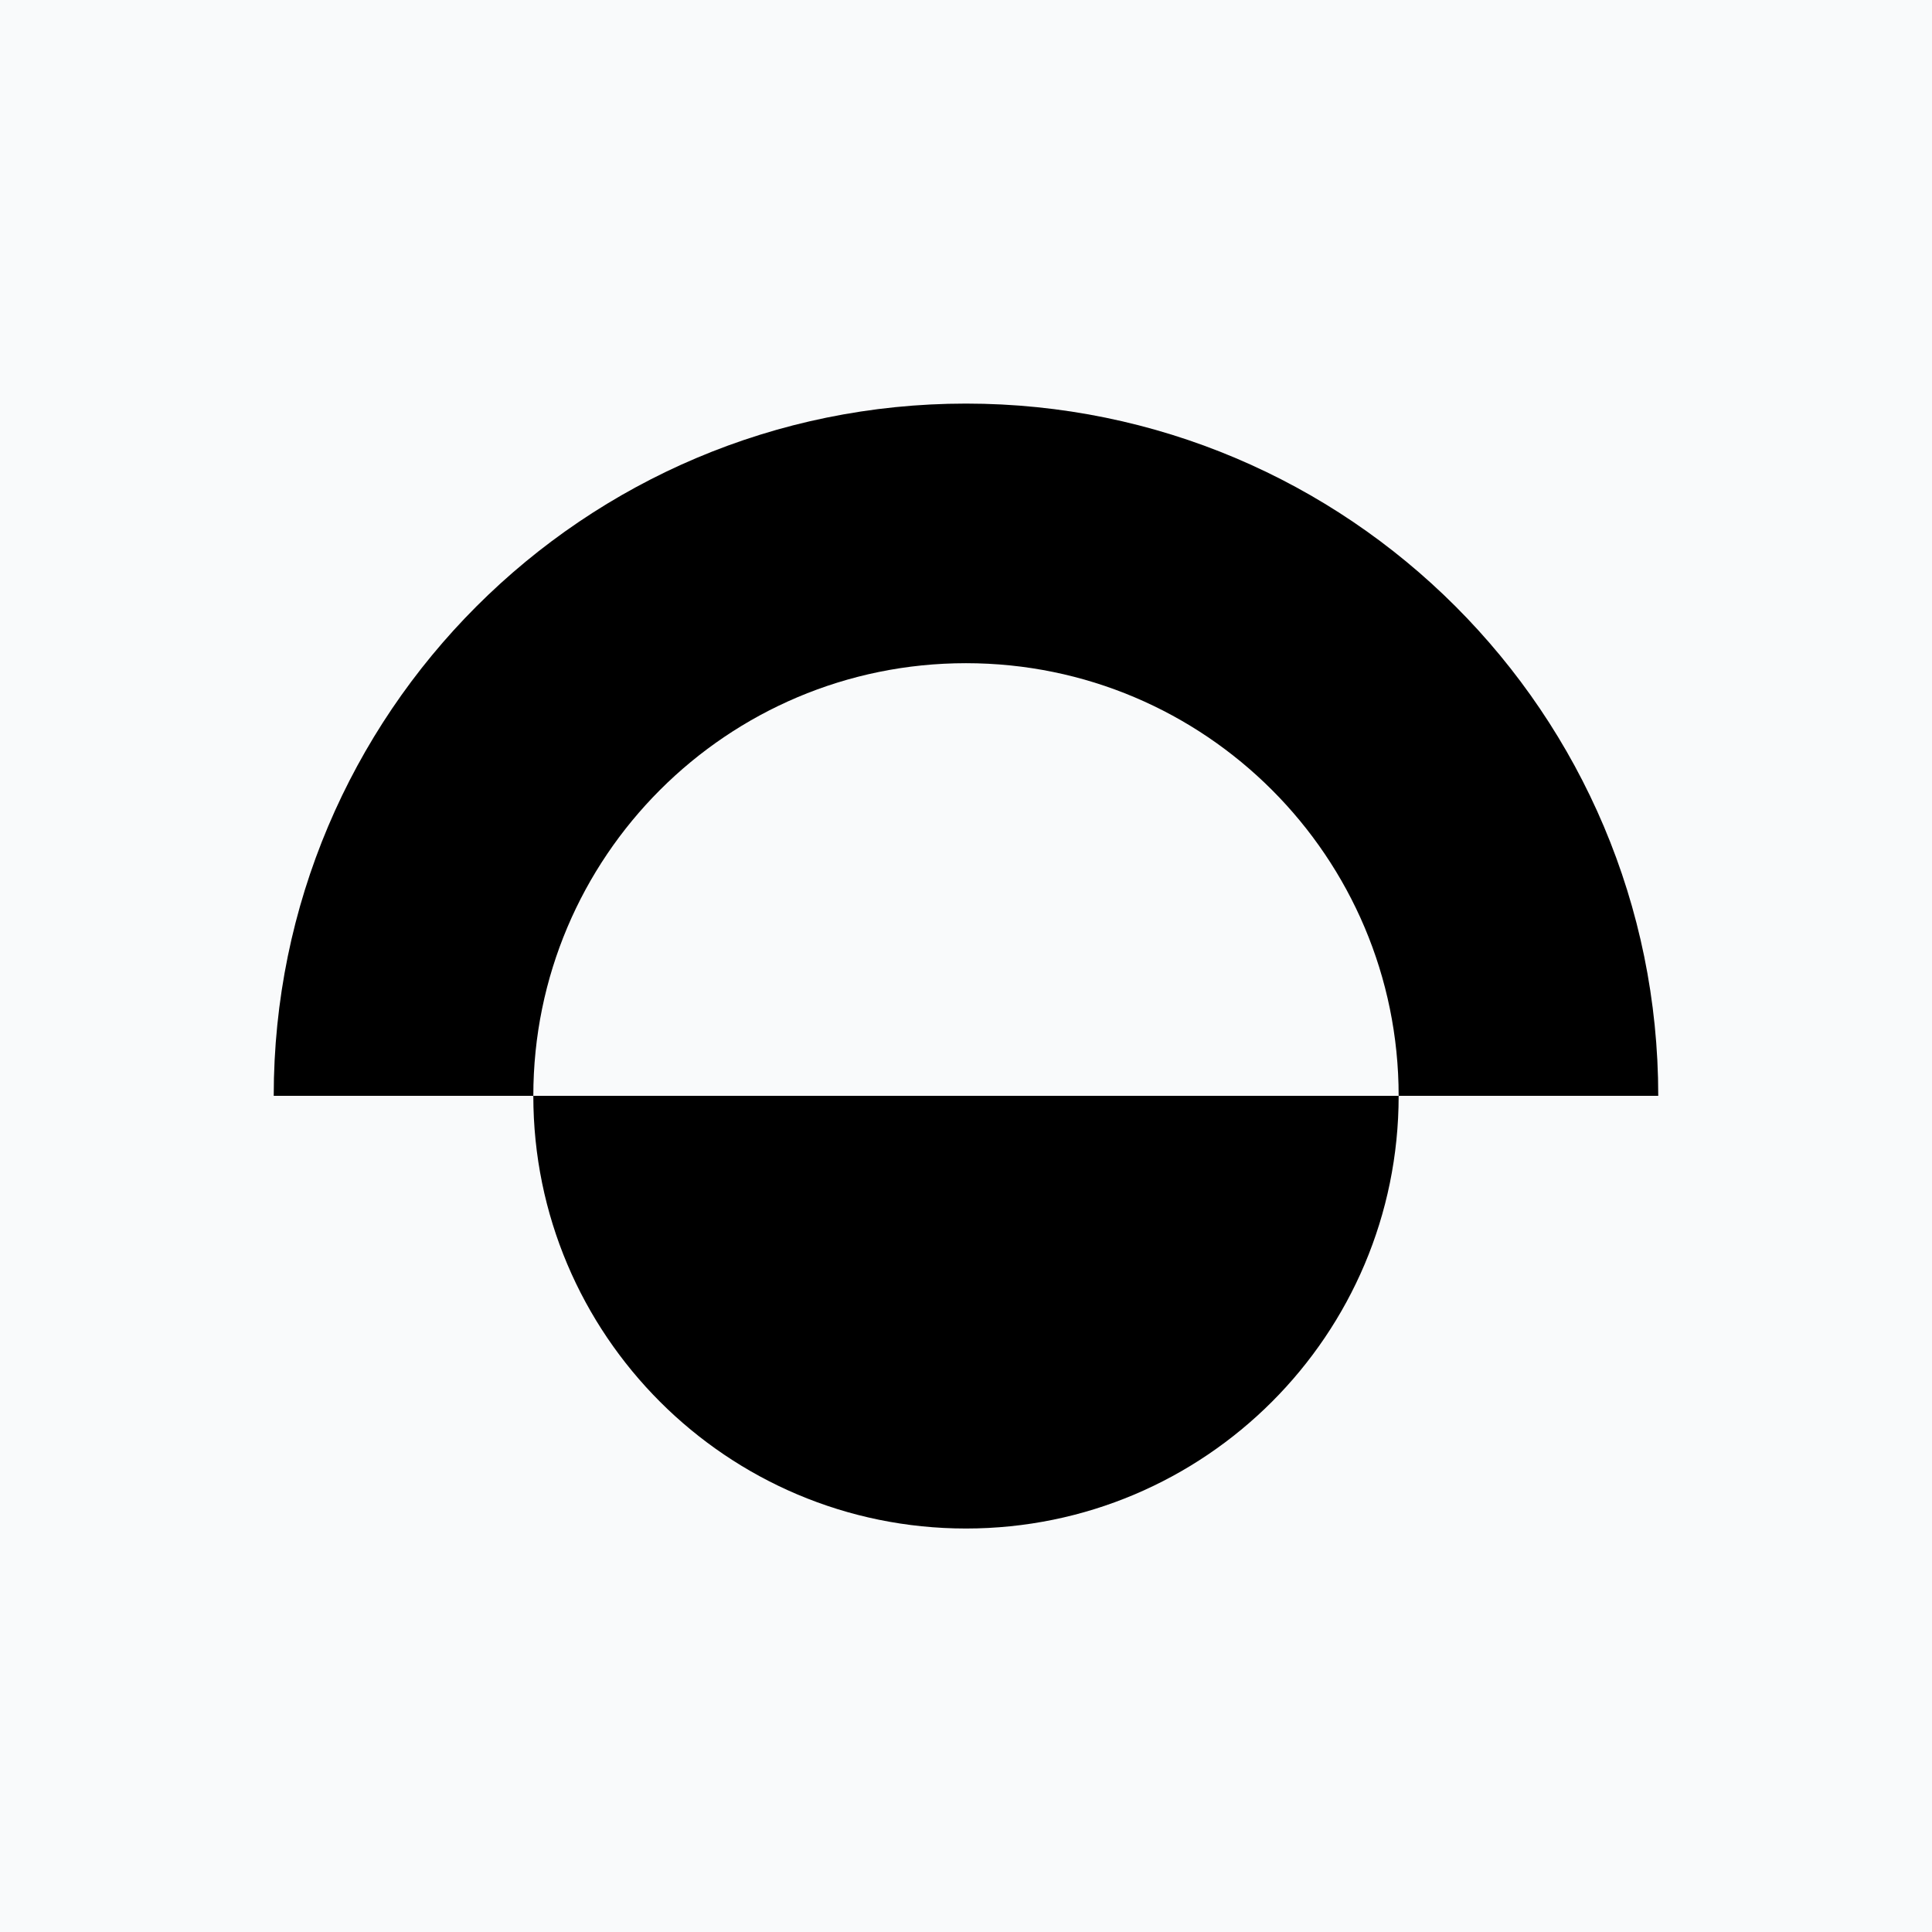
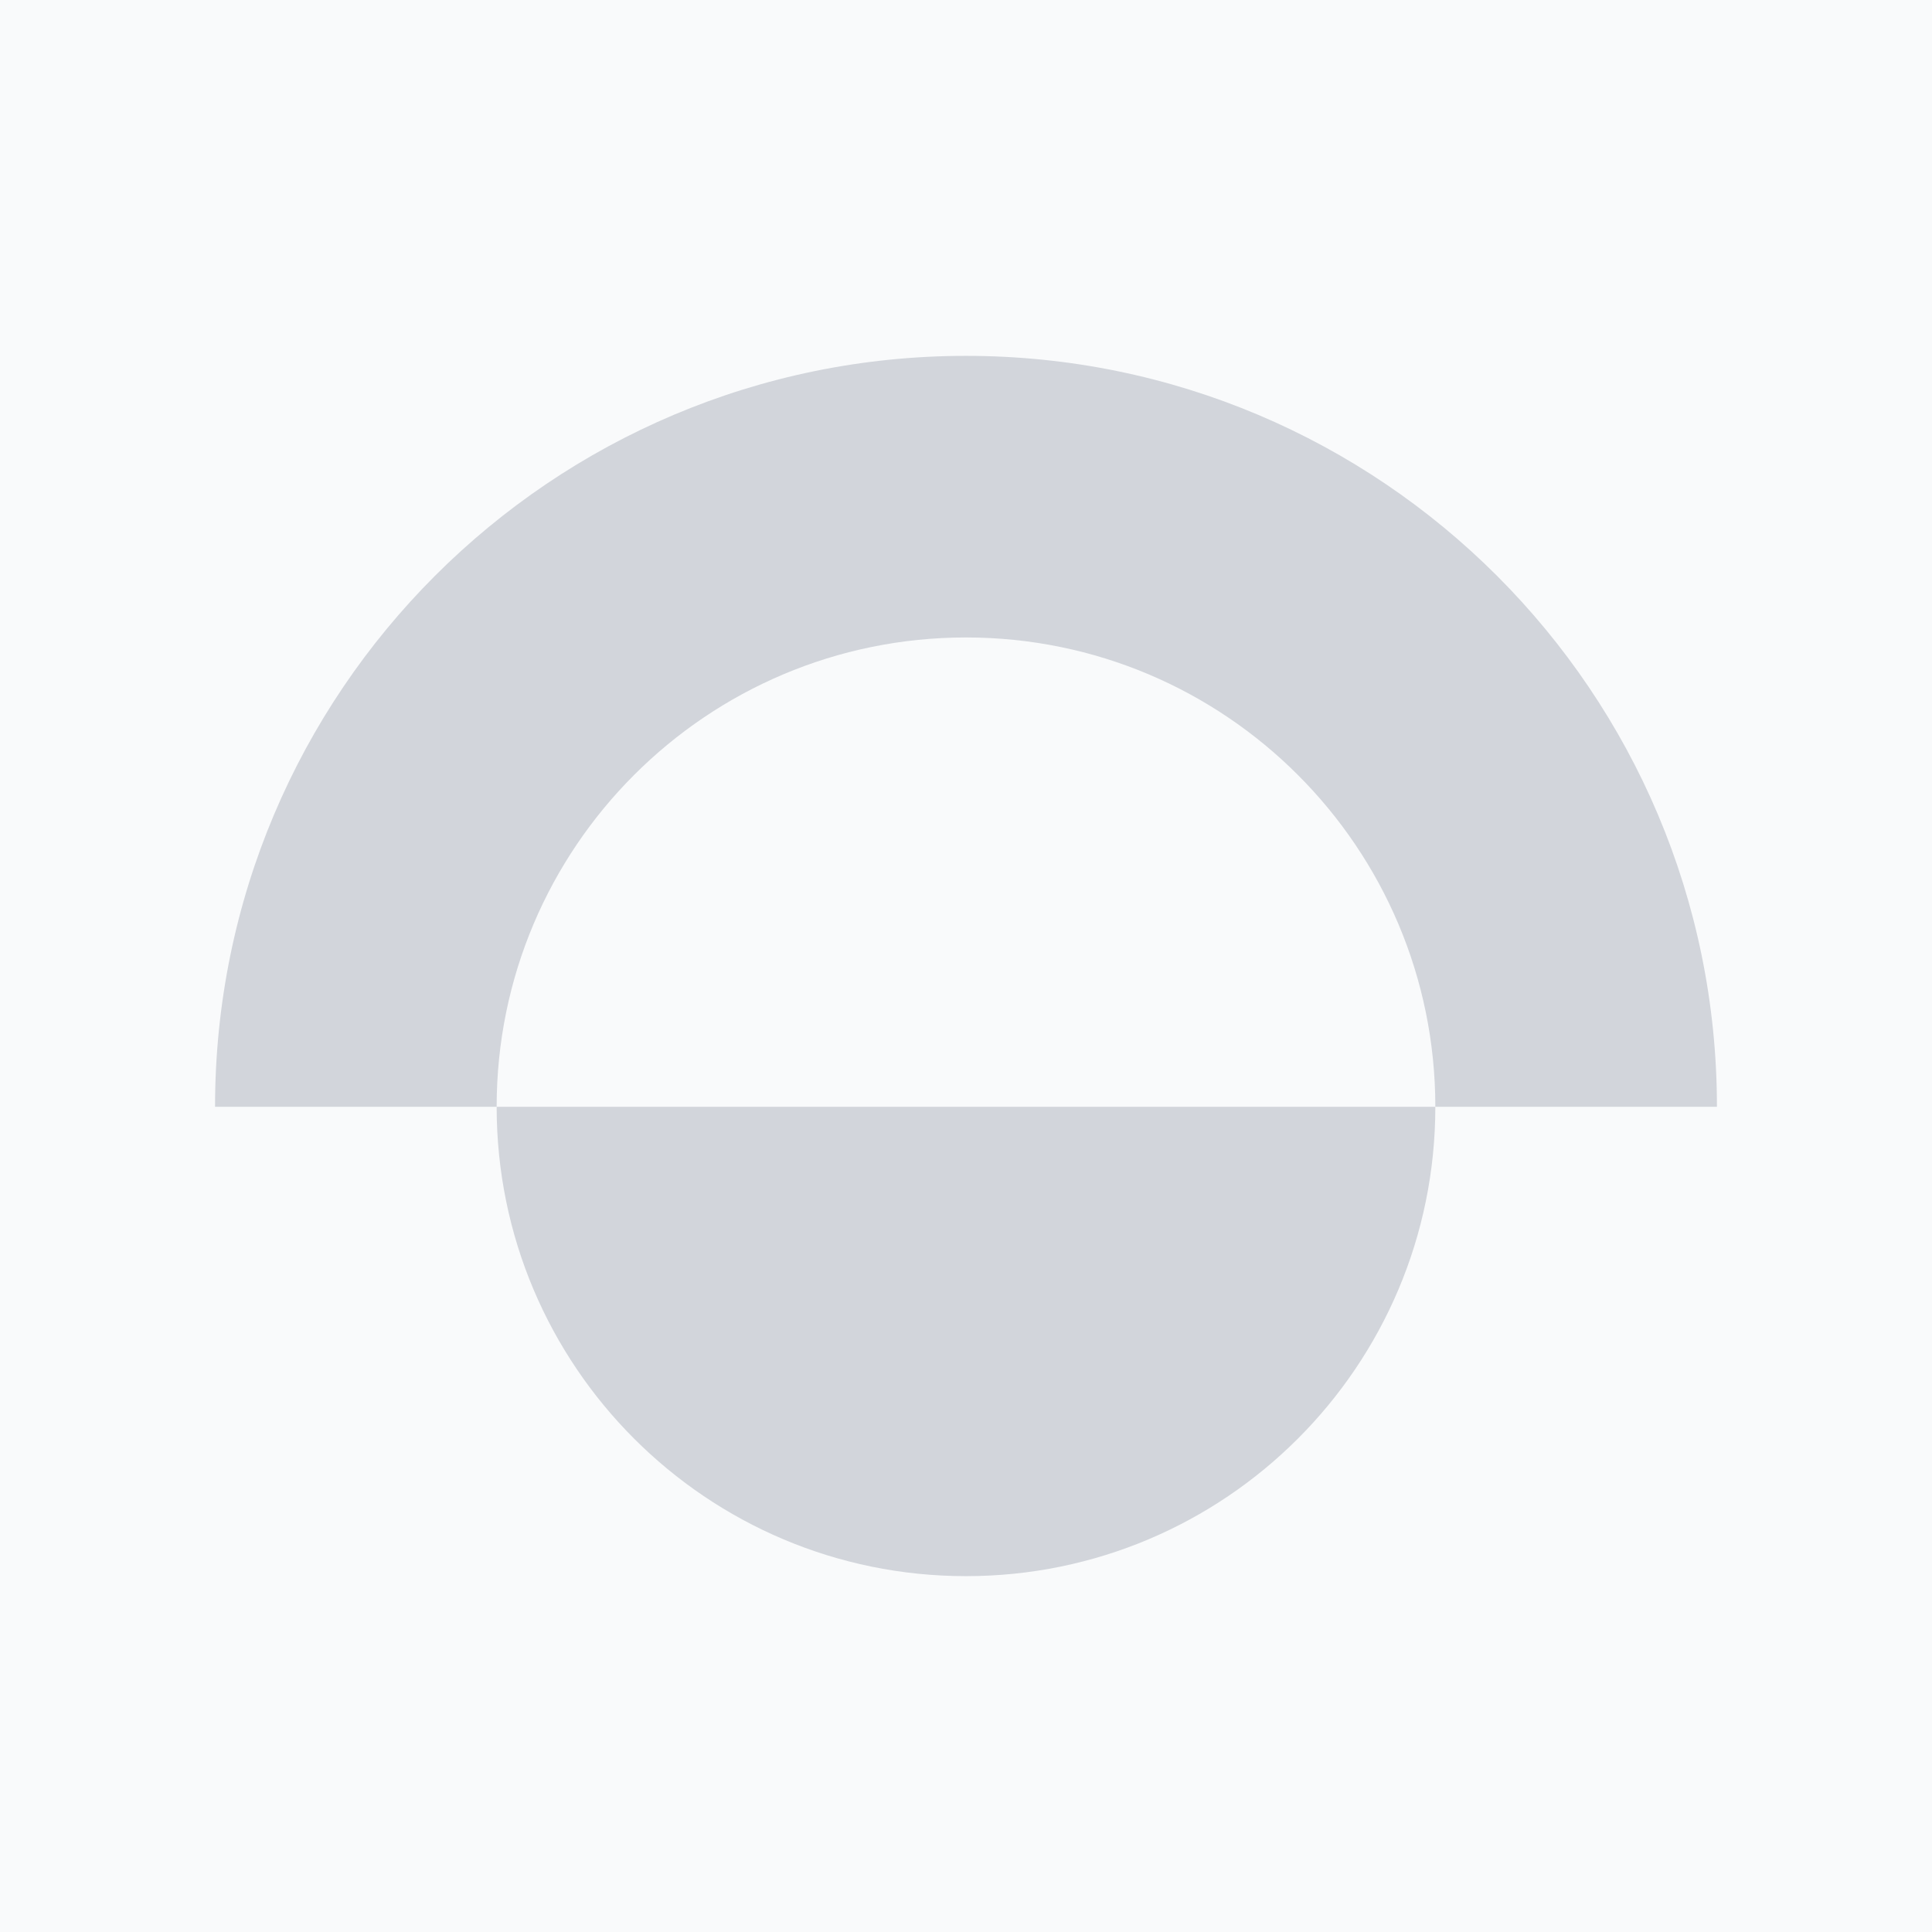
<svg xmlns="http://www.w3.org/2000/svg" width="512" height="512" viewBox="0 0 512 512">
  <rect width="512" height="512" fill="#f9fafb" />
-   <g transform="translate(72.54 106) scale(0.9555)">
-     <path d="M312 193C312 126.726 258.274 73 192 73C125.726 73 72 126.726 72 193H0C0 86.961 85.961 1 192 1C298.039 1 384 86.961 384 193H312Z" fill="#000000" />
-     <path d="M192 313C258.274 313 312 259.274 312 193H72C72 259.274 125.726 313 192 313Z" fill="#000000" />
+   <g transform="translate(56.99 93.27) scale(1.0365)">
+     <path d="M312 193C312 126.726 258.274 73 192 73C125.726 73 72 126.726 72 193H0C0 86.961 85.961 1 192 1C298.039 1 384 86.961 384 193H312Z" fill="#d2d5db" />
+     <path d="M192 313C258.274 313 312 259.274 312 193H72C72 259.274 125.726 313 192 313Z" fill="#d2d5db" />
  </g>
</svg>
